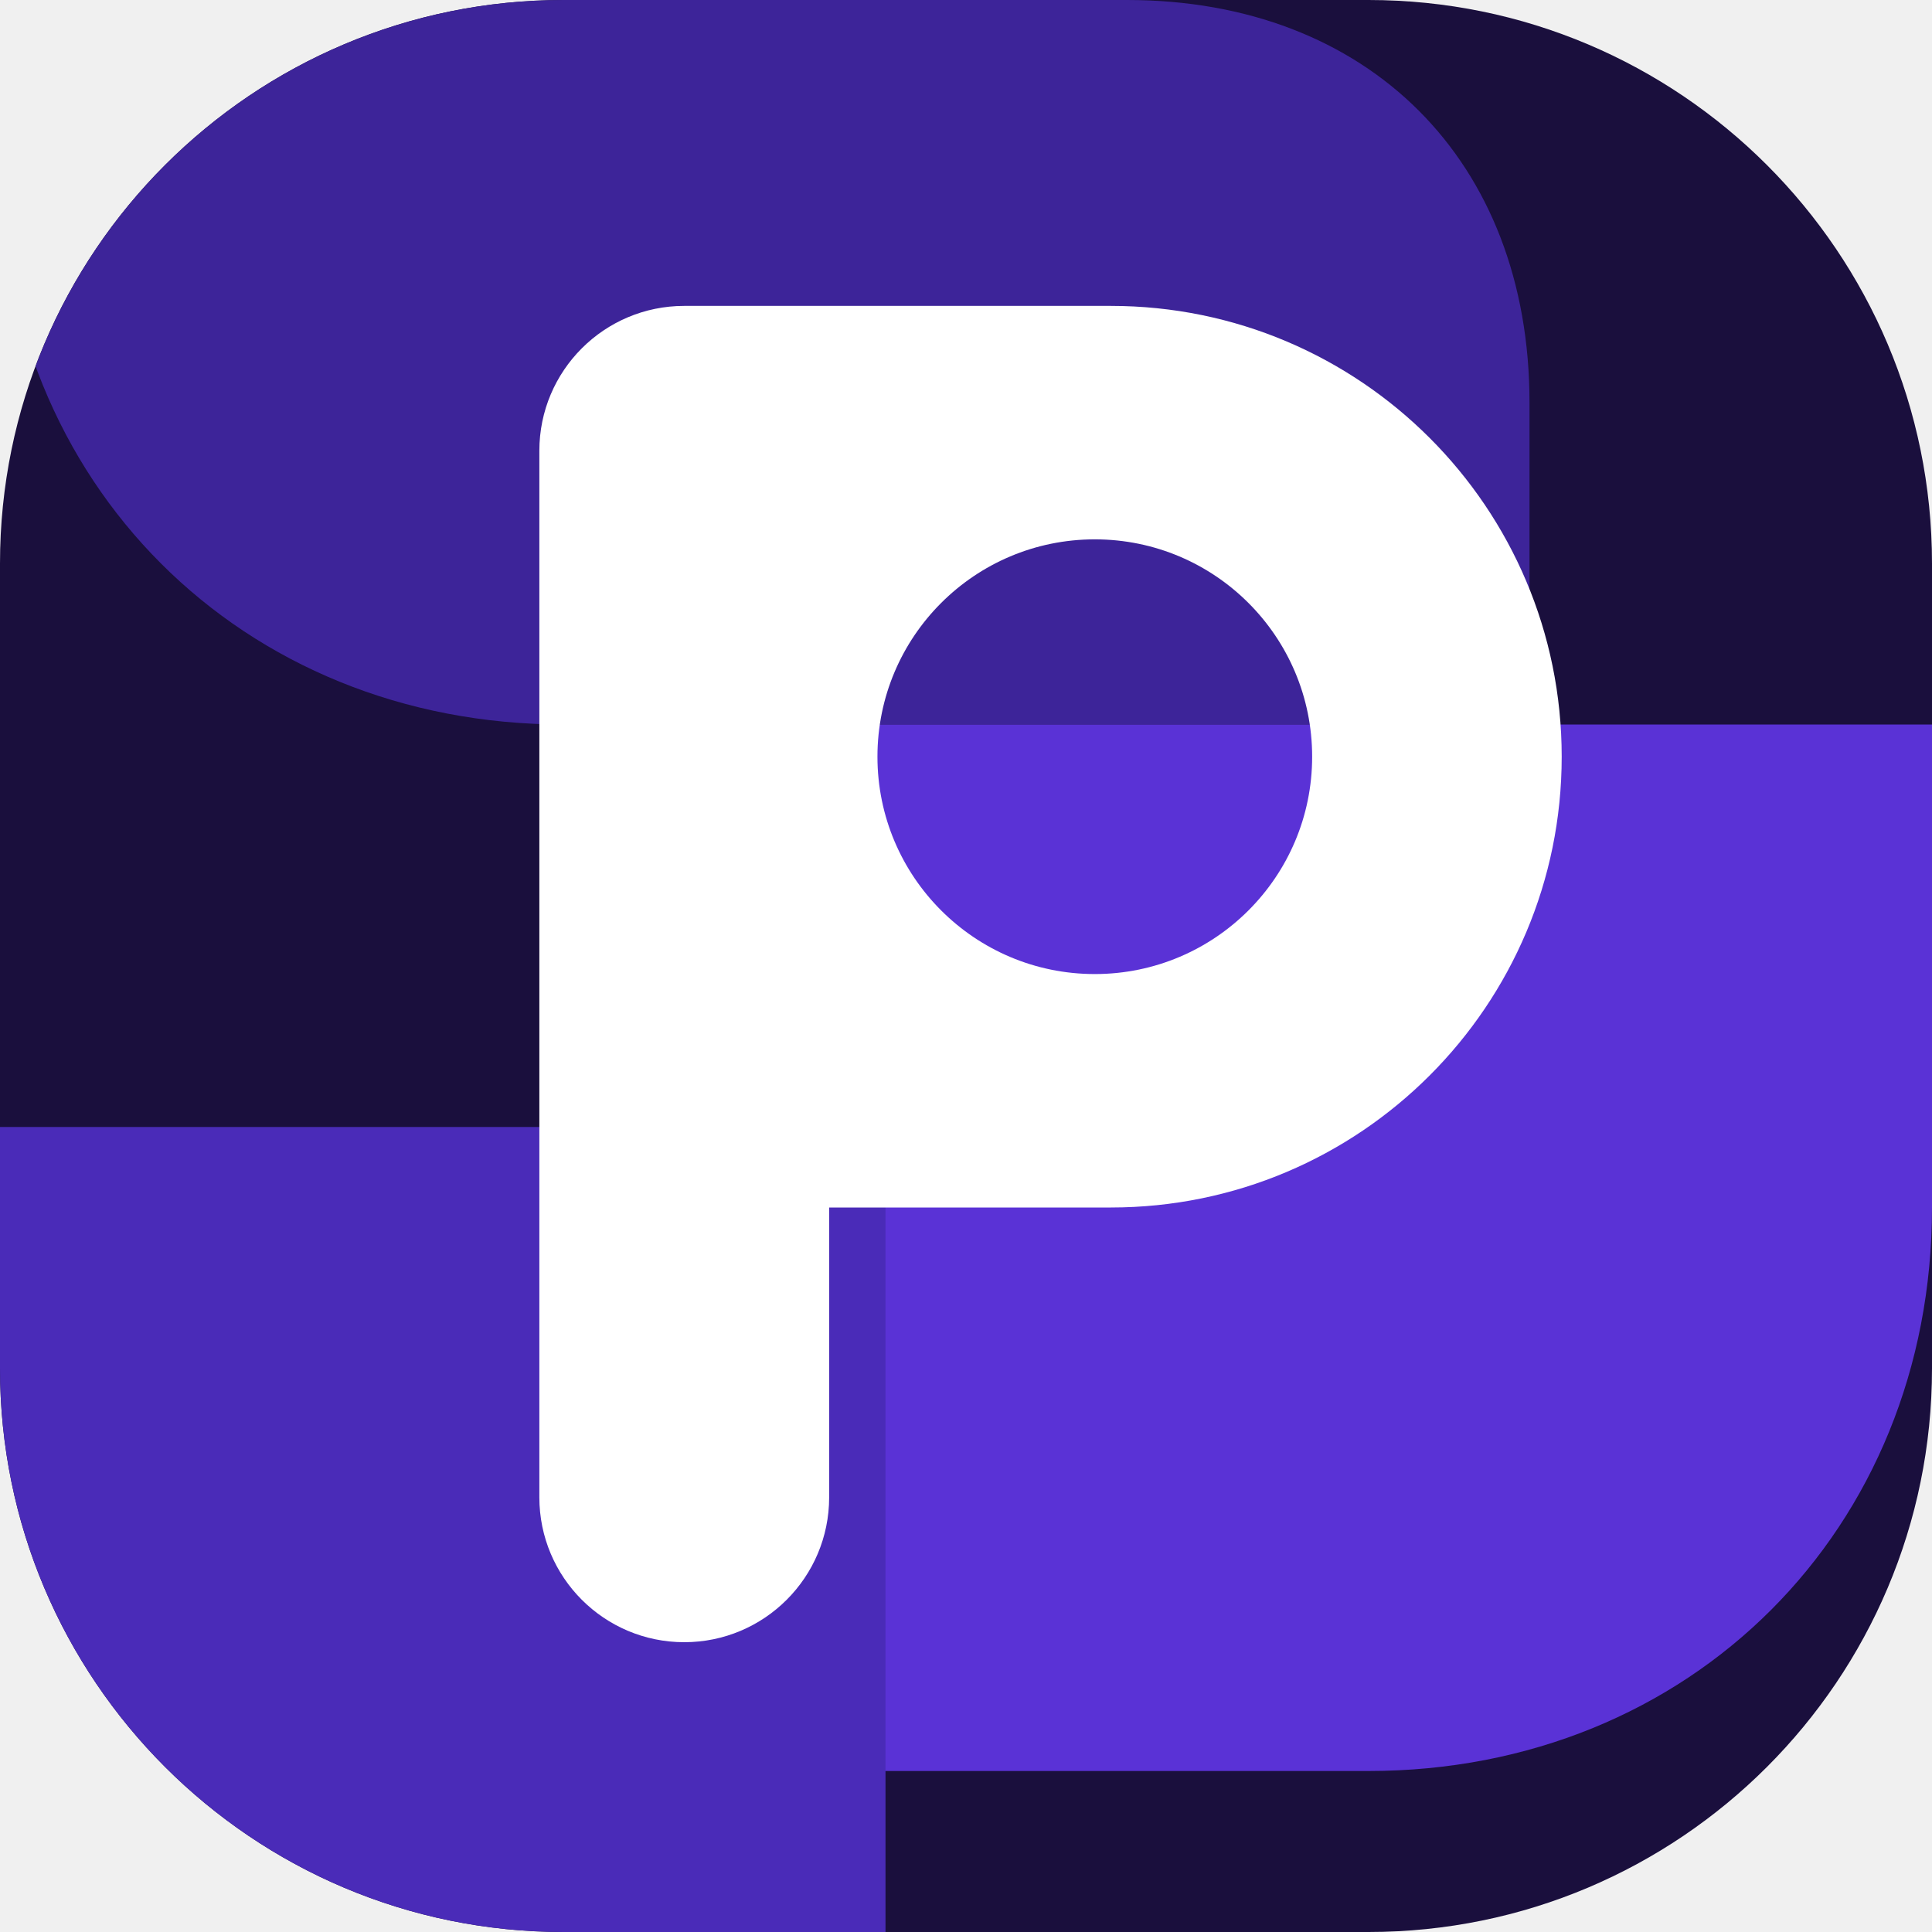
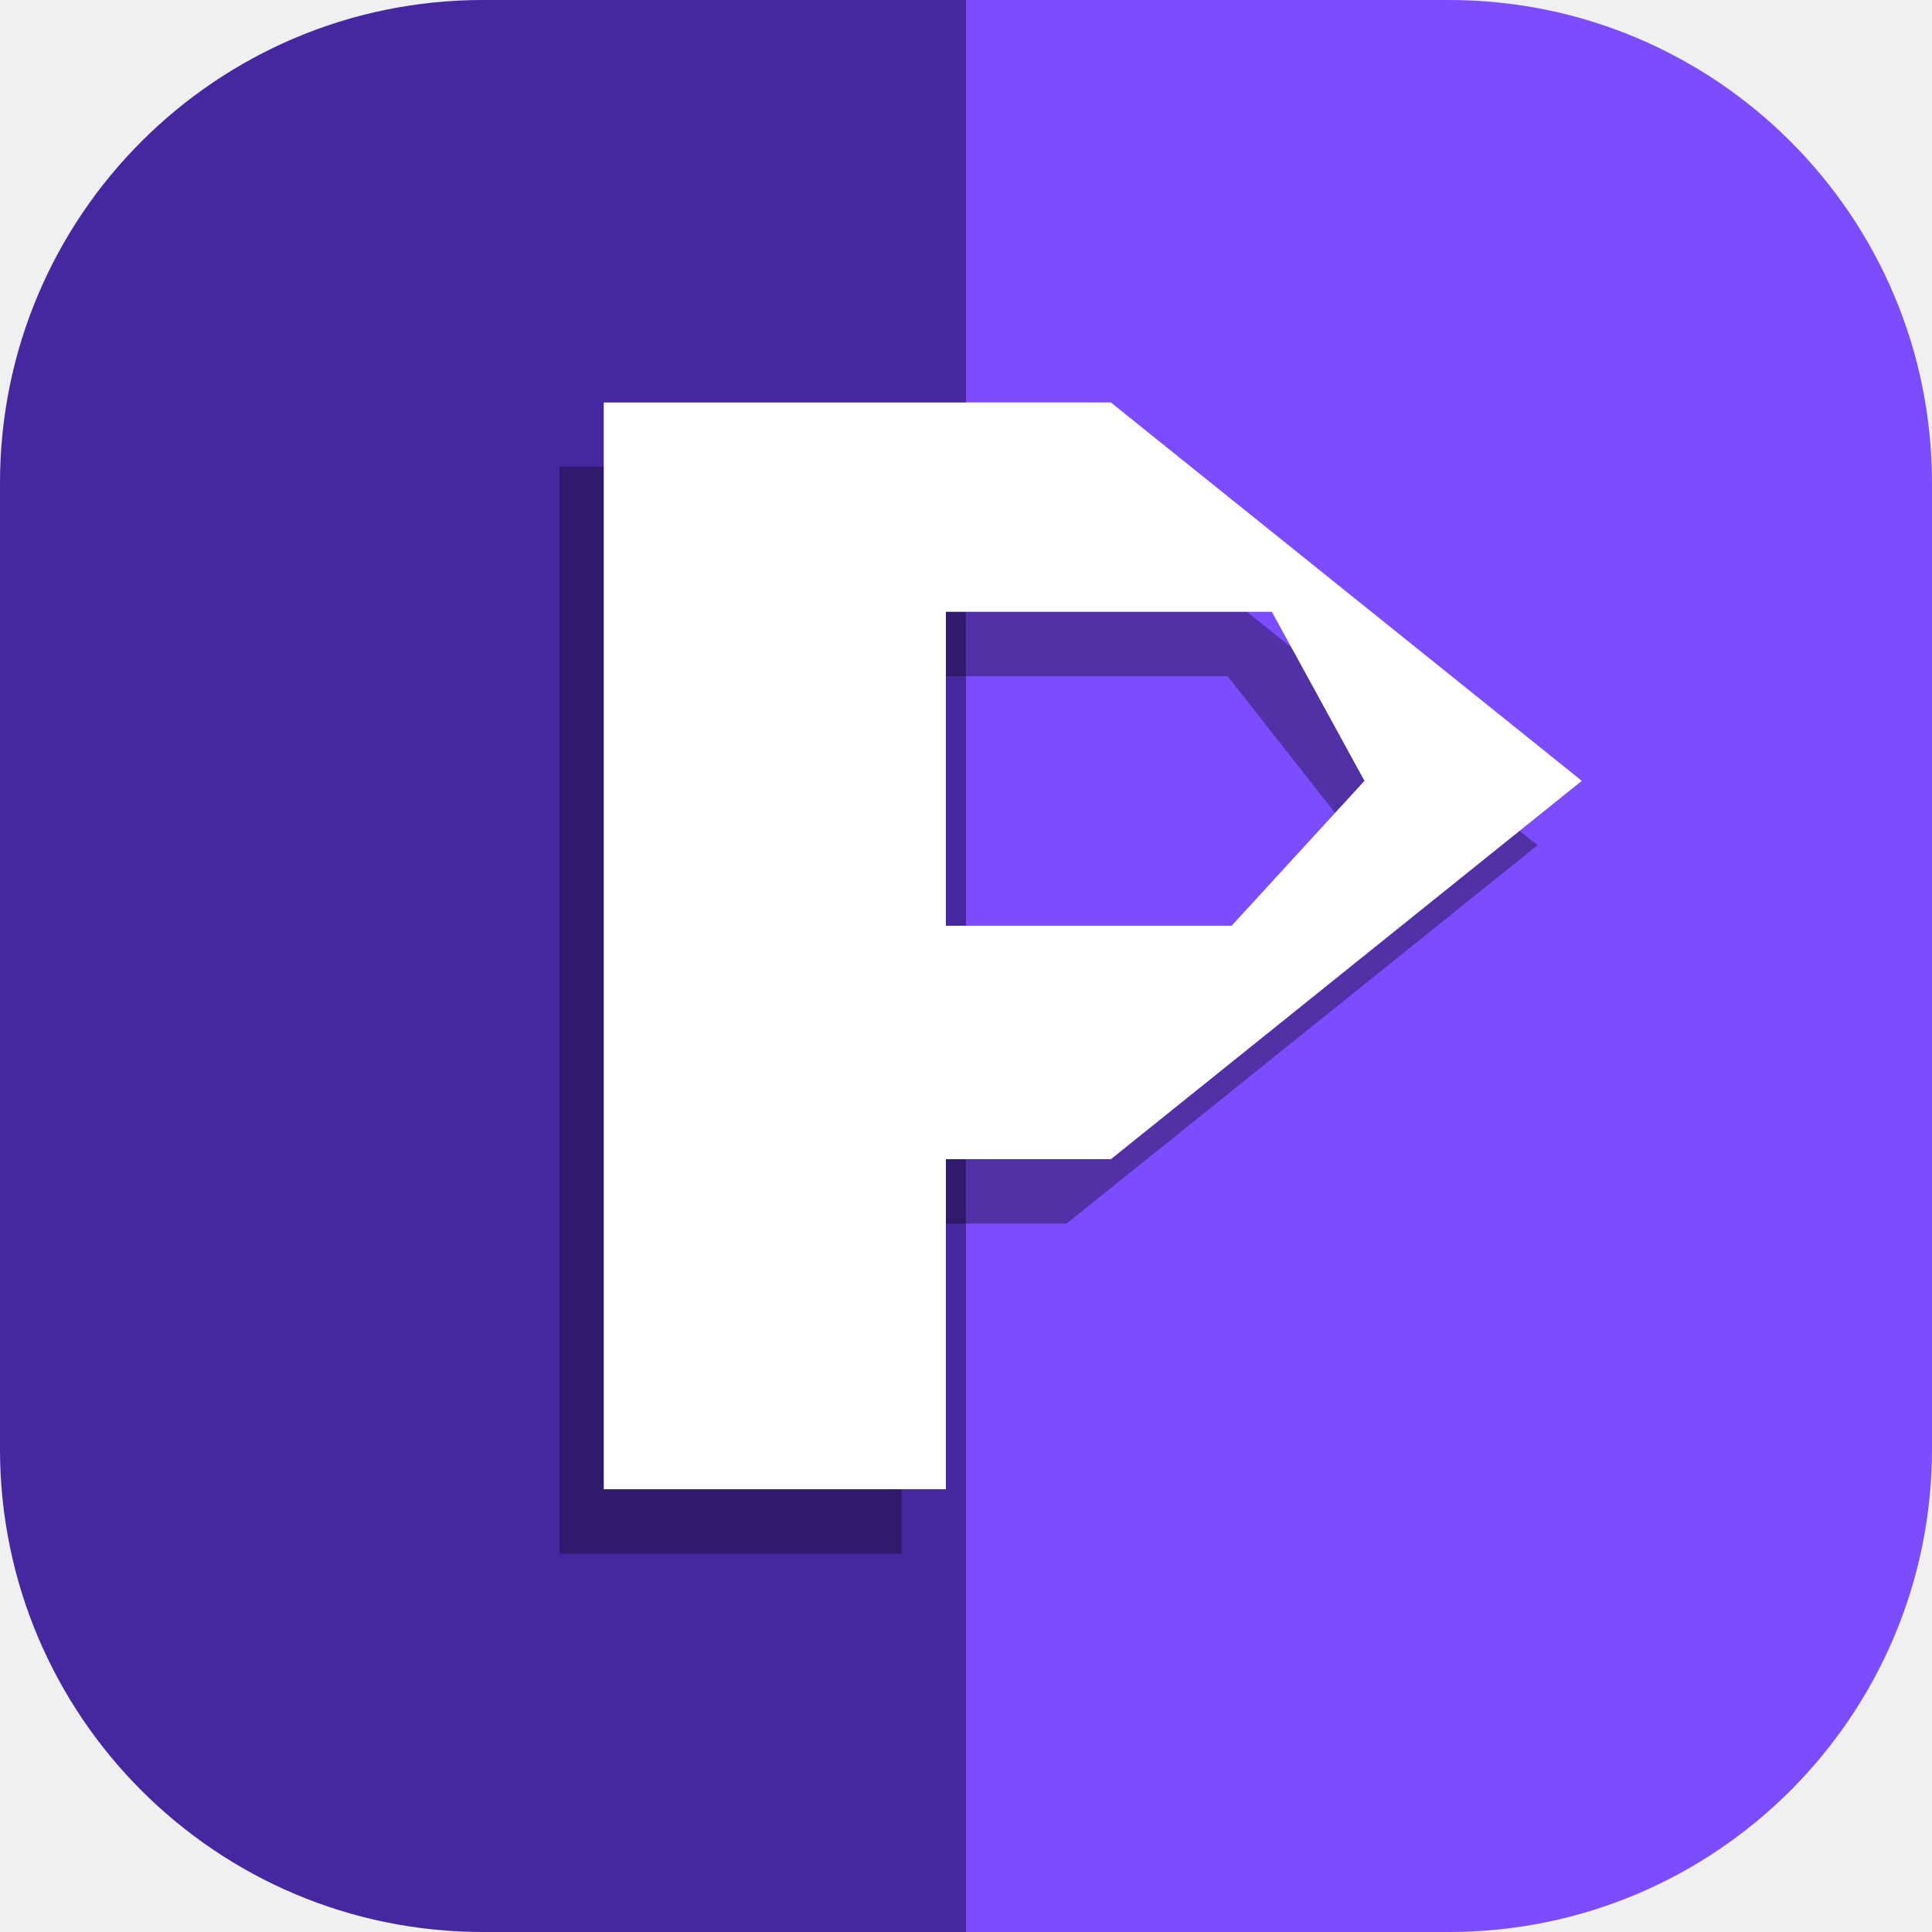
<svg xmlns="http://www.w3.org/2000/svg" viewBox="0 0 48 48" fill="none" role="img" aria-label="ProRačun">
  <defs>
-     <clipPath id="sq">
-       <rect width="48" height="48" rx="14" />
+     <clipPath id="mk">
+       <rect width="48" height="48" rx="12" />
    </clipPath>
-     <mask id="p">
-       <path fill="#fff" d="M13.4 11.2A3.6 3.6 0 0 1 17 7.6h10.6a11.2 11.2 0 0 1 0 22.4H20.6v7.2a3.6 3.6 0 0 1-7.2 0V11.2Z" />
-       <circle cx="27.2" cy="18.8" r="5.4" fill="#000" />
-     </mask>
  </defs>
-   <rect width="48" height="48" rx="14" fill="#1a0f3d" />
-   <g clip-path="url(#sq)">
-     <path d="M0 0h28c6 0 10 4 10 10v8H14C6 18 0 12 0 4V0z" fill="#3d2499" />
-     <path d="M20 18h28v12c0 8-6 14-14 14H20V18z" fill="#5a32d6" />
-     <path d="M0 28h22v20H14C6 48 0 42 0 34V28z" fill="#4a2bb8" />
-     <rect width="48" height="48" fill="#fff" mask="url(#p)" />
+   <g clip-path="url(#mk)">
+     <rect width="24" height="48" fill="#4527A0" />
+     <rect x="24" width="24" height="48" fill="#7C4DFF" />
+     <path fill="#12081F" opacity="0.4" fill-rule="evenodd" d="M13.9 11.6h12.6L38.2 21 26.5 30.4H22.4v8.2H13.9V11.6Zm8.5 5.2h8.1L33.8 21l-3.3 3.6H22.4V16.8Z" />
+     <path fill="#fff" fill-rule="evenodd" d="M15 10h12.6L39.3 19.4 27.6 28.8H23.5v8.2H15V10Zm8.5 5.2h8.1L33.9 19.4l-3.3 3.6H23.5V15.2Z" />
  </g>
</svg>
